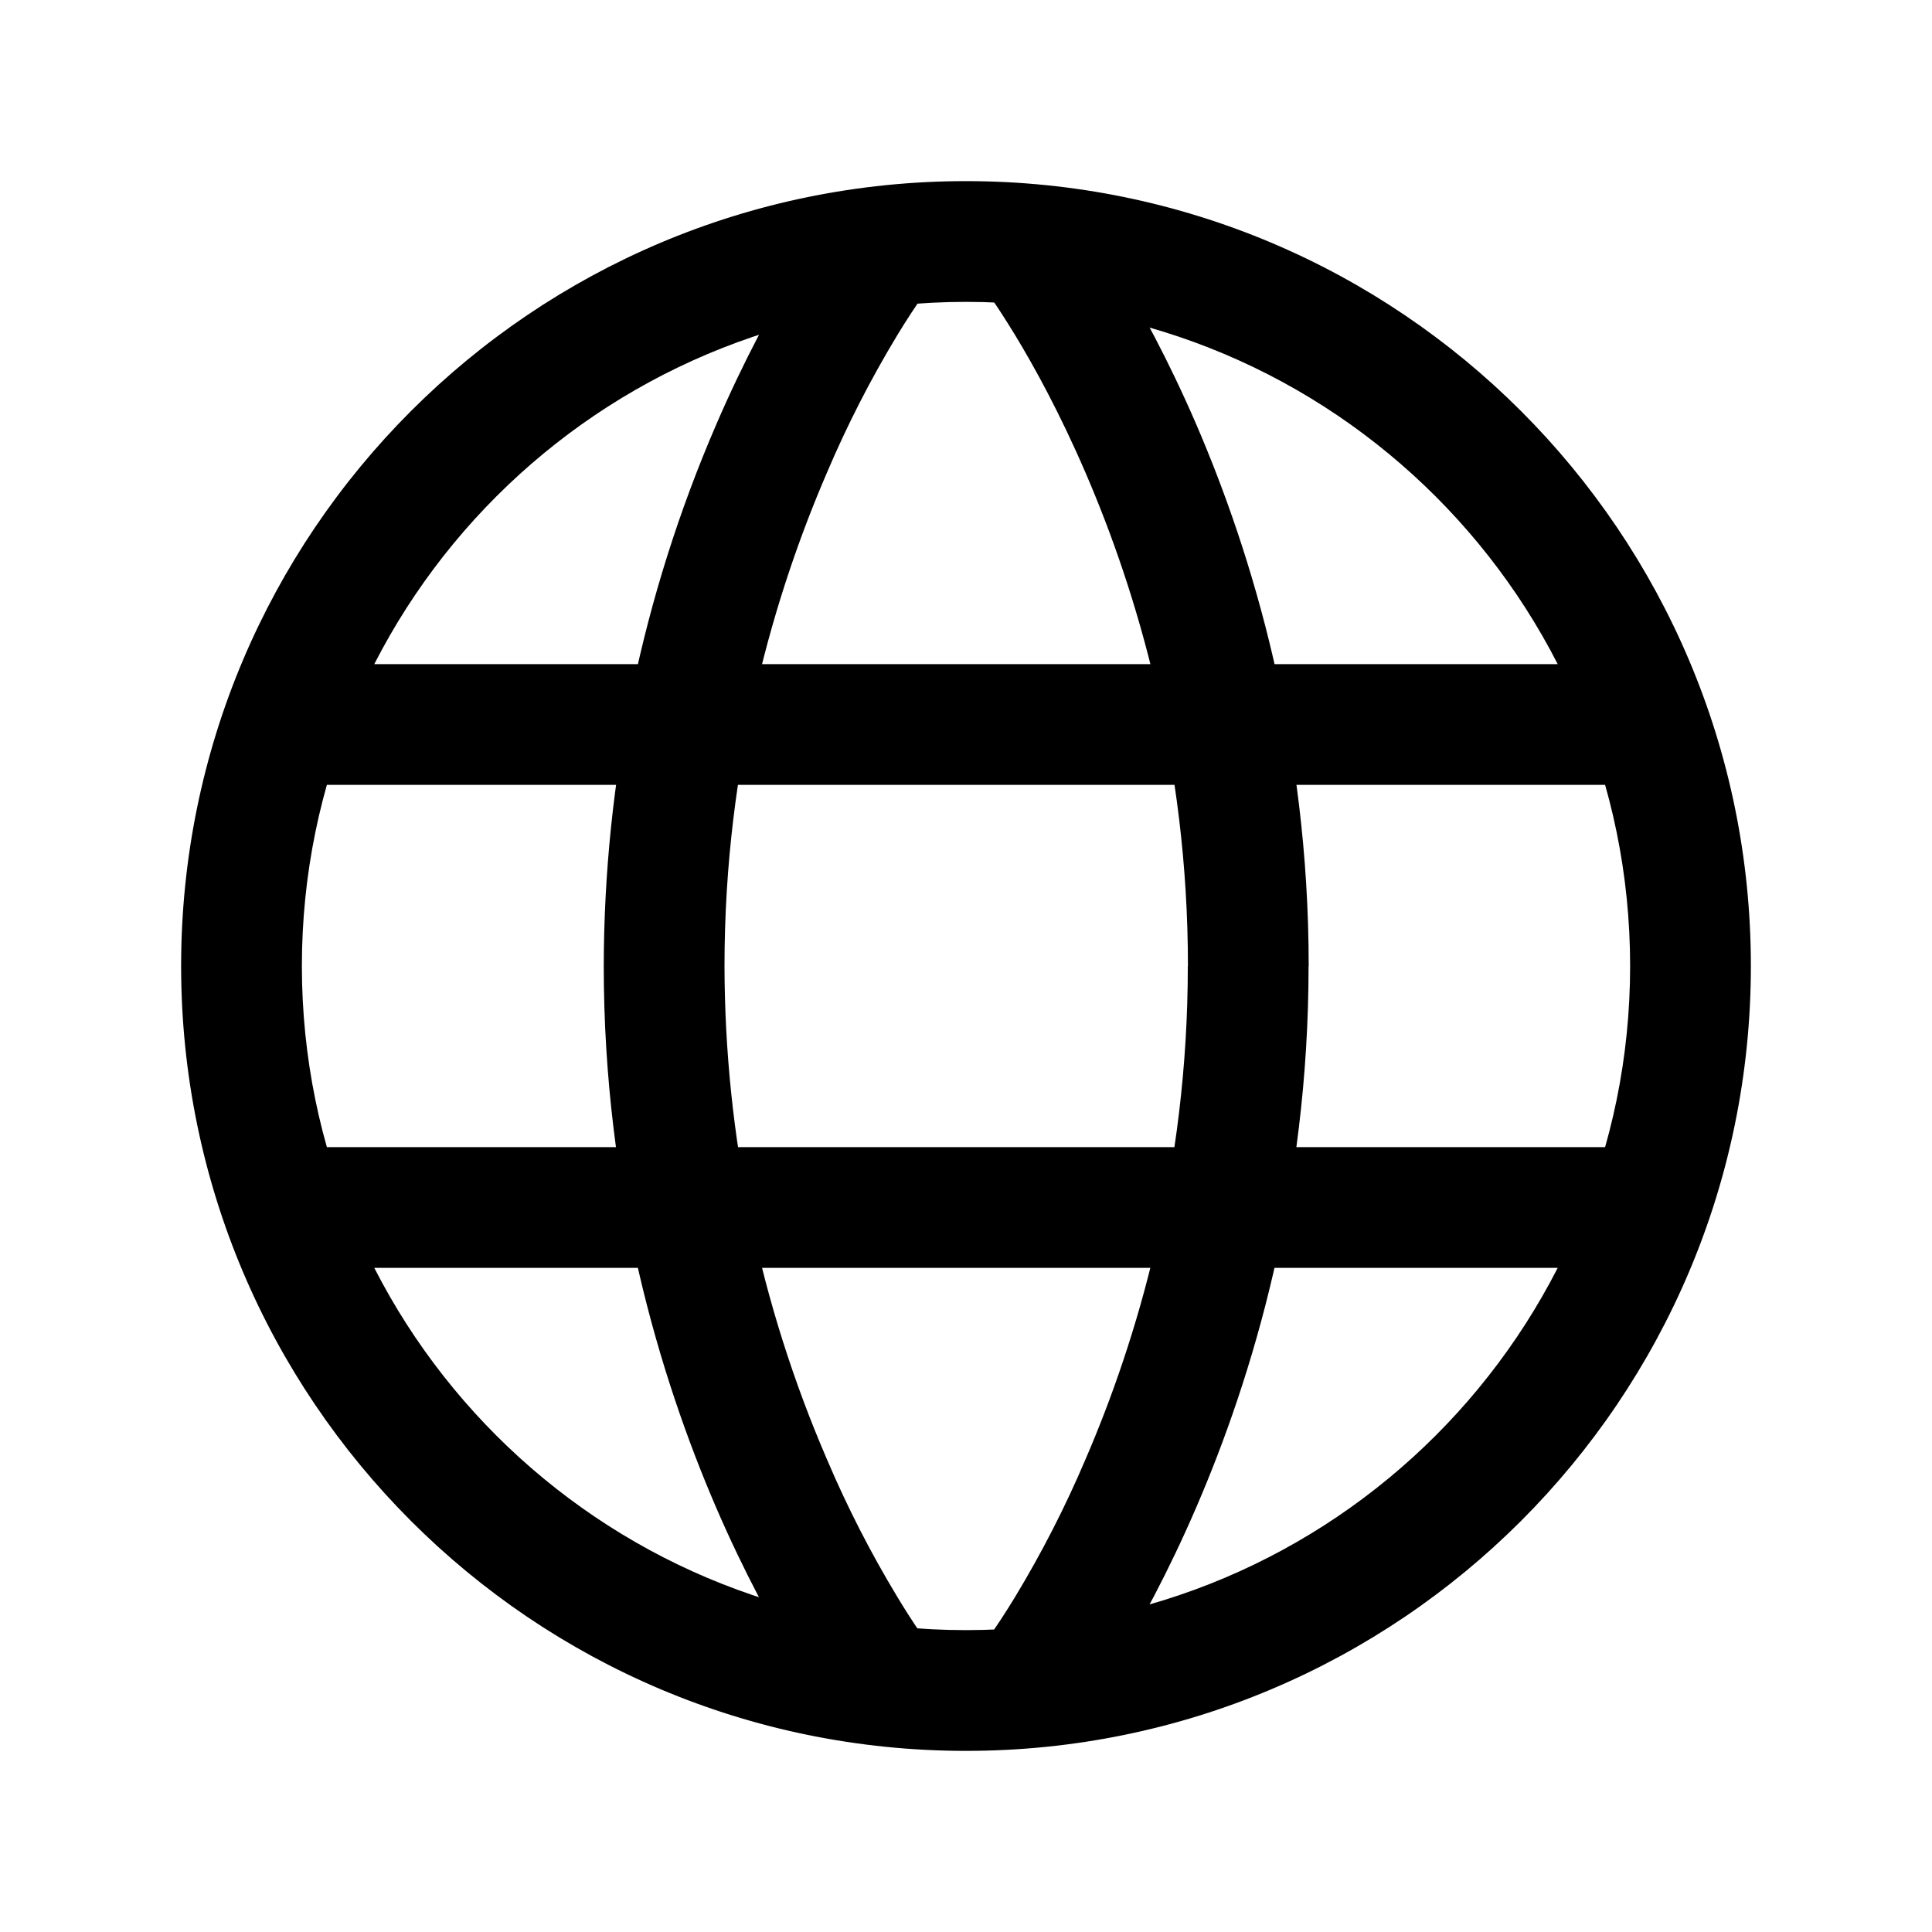
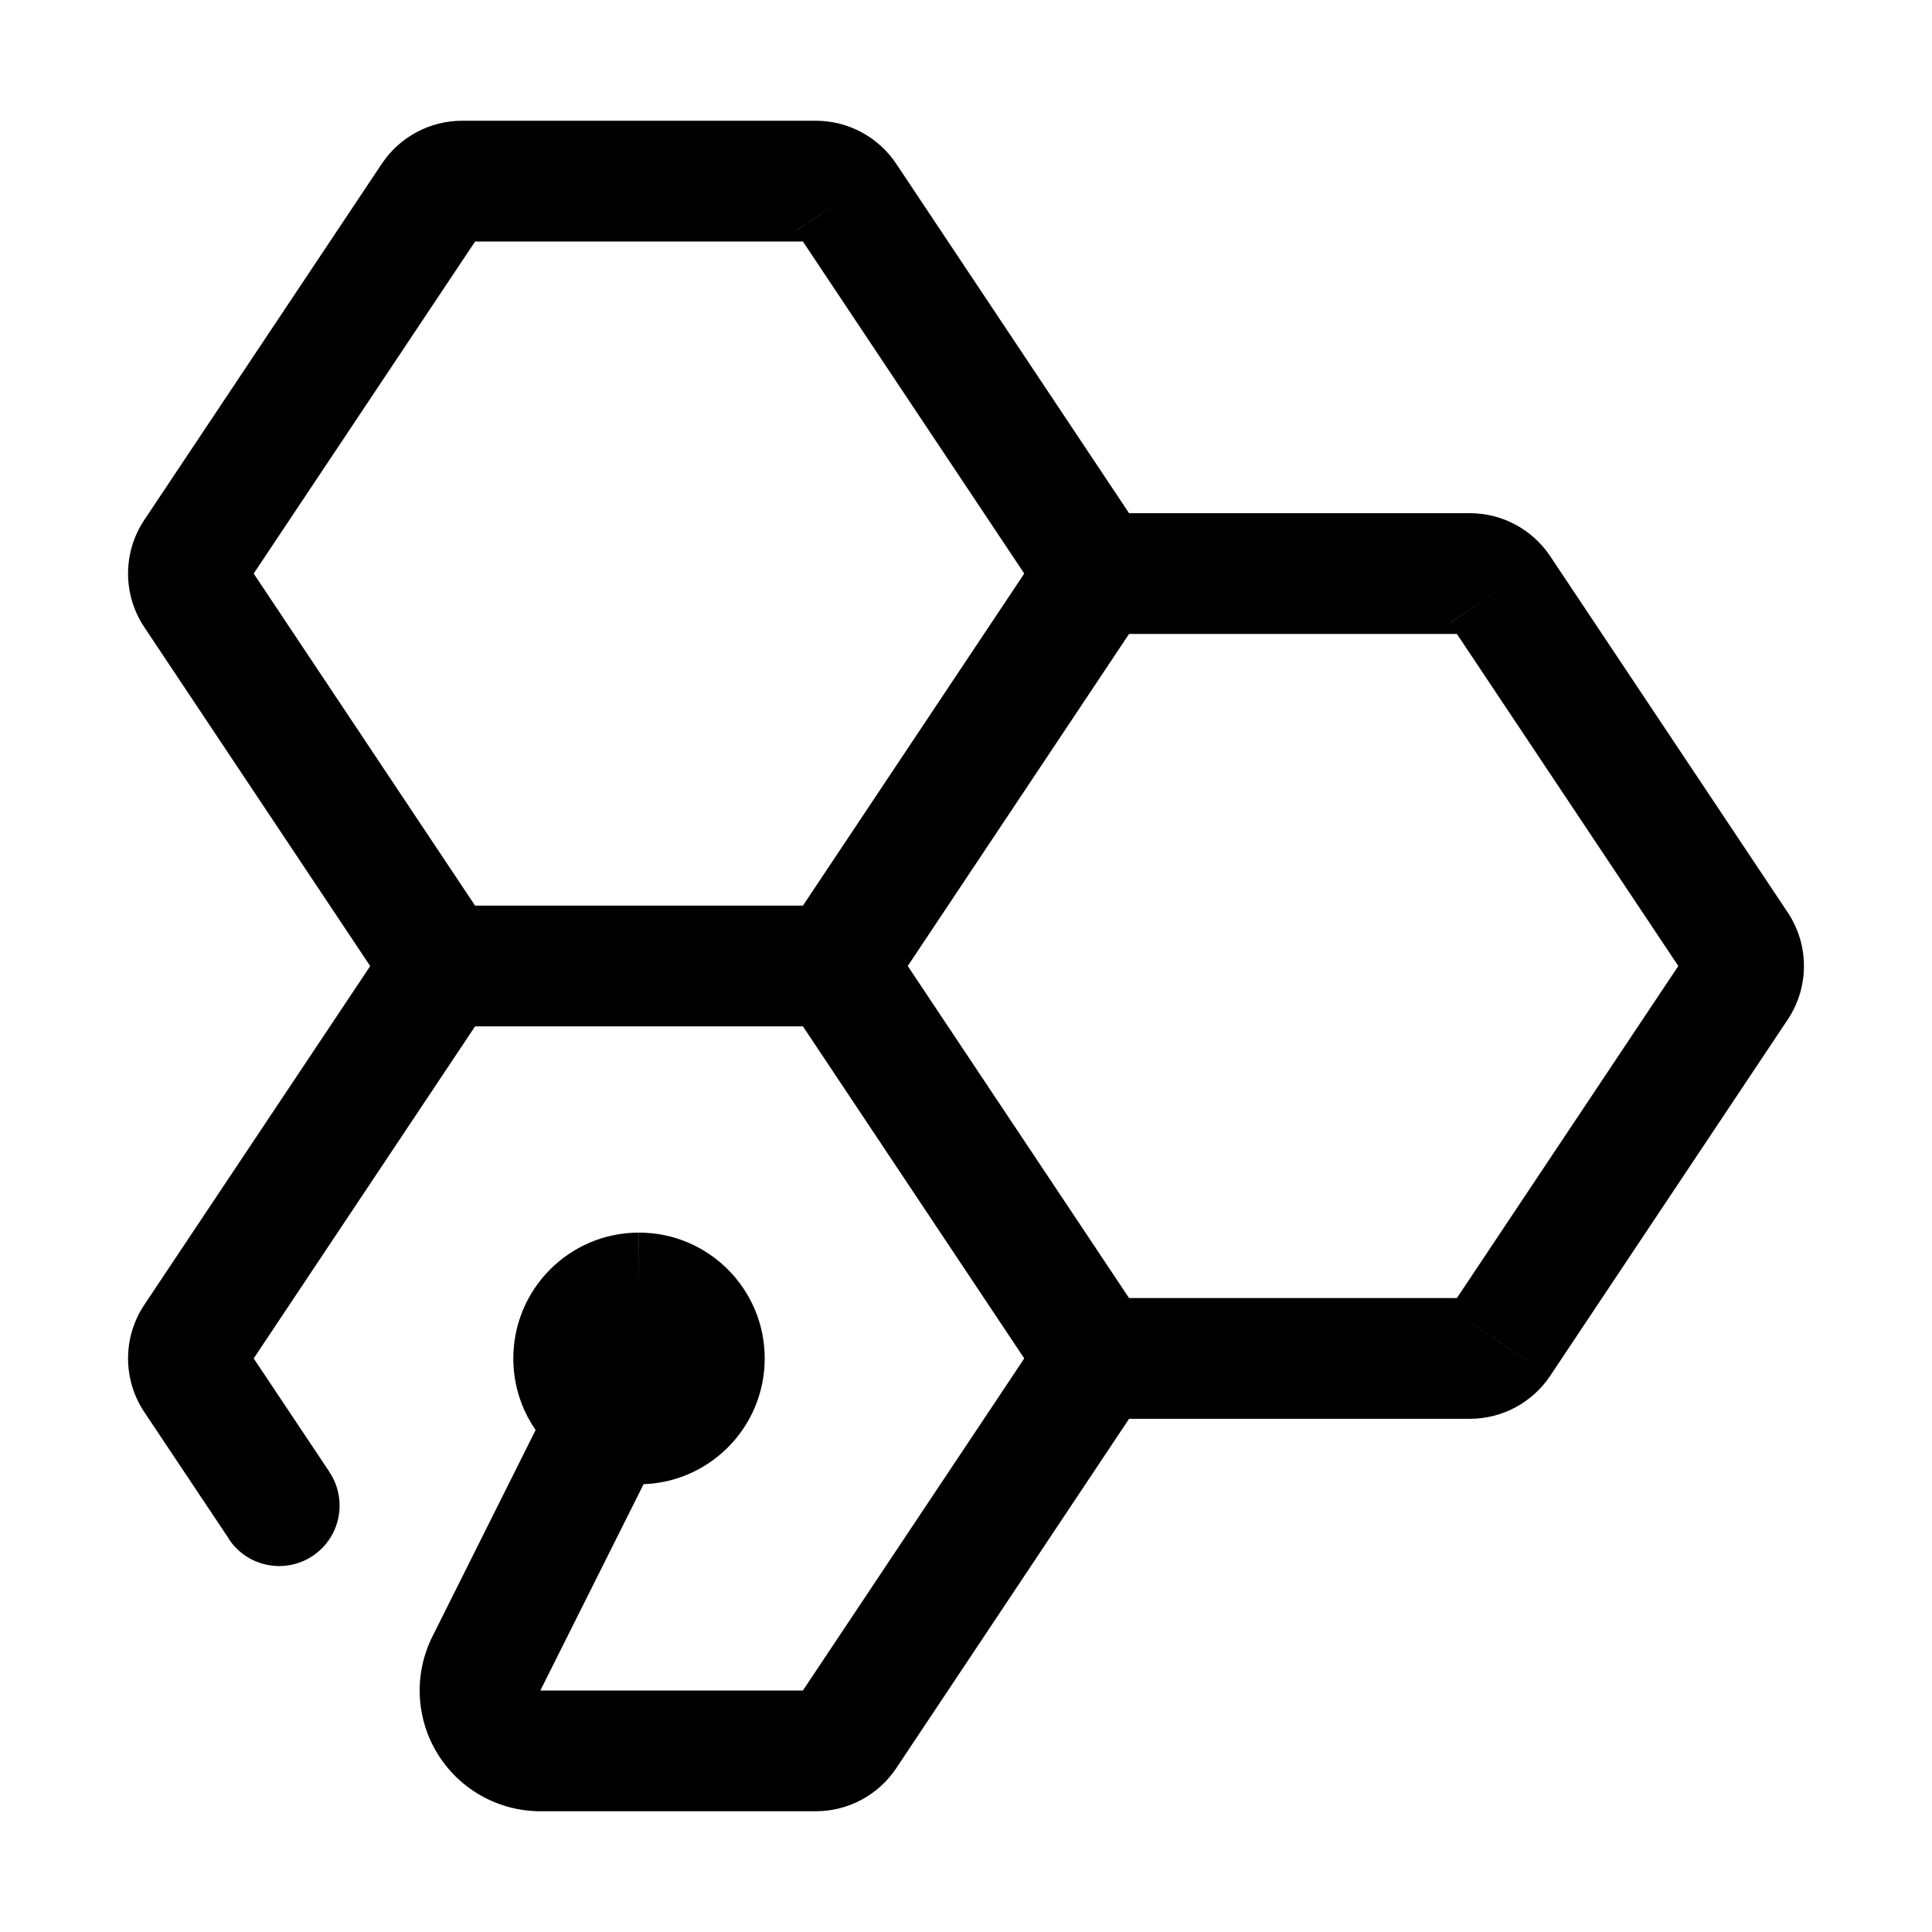
<svg xmlns="http://www.w3.org/2000/svg" fill="none" viewBox="0 0 16 16">
-   <path fill="currentColor" d="M6.881 14.204a.5.5 0 0 0 .797-.605zm.797-11.803a.5.5 0 0 0-.797-.605zm.482 11.198a.5.5 0 0 0 .797.605zm.797-11.803a.5.5 0 1 0-.797.605zM7.279 13.902l.399-.302-.002-.003-.011-.015-.05-.07a6 6 0 0 1-.186-.291 9 9 0 0 1-.58-1.134A10.35 10.35 0 0 1 6 8H5c0 1.863.466 3.406.93 4.483.233.54.467.964.644 1.256a7 7 0 0 0 .307.464zM5.5 8H6c0-1.696.424-3.103.849-4.087a9 9 0 0 1 .58-1.134 6 6 0 0 1 .247-.376l.002-.003-.399-.302-.398-.302-.001.001-.002.003-.024.033-.064.09a7 7 0 0 0-.216.338c-.177.292-.41.716-.643 1.256A11.35 11.35 0 0 0 5 8zm3.059 5.902.398.302.001-.002.002-.002.005-.007a2 2 0 0 0 .083-.116c.053-.079.128-.192.216-.338.177-.292.41-.716.643-1.256.465-1.077.93-2.62.93-4.483h-1c0 1.696-.423 3.103-.848 4.087a9 9 0 0 1-.58 1.134 6 6 0 0 1-.247.376l-.002.003zM10.338 8h.5c0-1.863-.466-3.406-.93-4.483-.233-.54-.467-.964-.644-1.256A7 7 0 0 0 8.96 1.8l-.002-.003h-.001l-.398.301-.399.302.002.003.06.085q.068.097.187.291c.157.259.368.642.58 1.134.425.984.849 2.391.849 4.087zM2.5 6v.5h11v-1h-11zm0 4v.5h11v-1h-11zM14 8h-.5A5.5 5.5 0 0 1 8 13.5v1A6.5 6.5 0 0 0 14.5 8zm-6 6v-.5A5.5 5.5 0 0 1 2.5 8h-1A6.5 6.5 0 0 0 8 14.5zM2 8h.5A5.5 5.5 0 0 1 8 2.5v-1A6.5 6.5 0 0 0 1.5 8zm6-6v.5A5.5 5.5 0 0 1 13.5 8h1A6.5 6.5 0 0 0 8 1.5z" />
+   <path fill="currentColor" d="M5.292 11.792a.542.542 0 1 1 0-1.084.542.542 0 0 1 0 1.084" />
+   <path fill="currentColor" d="m7.006 14.367-.416-.278zm5.416-3.25-.416-.278zm1.967-2.95.416.277zM7.006 1.633l-.416.277zM1.61 4.916l.416-.277zm12.778 2.918.416-.278zm-1.967-2.95-.416.277zm-10.811-.3.416.277zm1.967-2.95-.416-.278zm-1.967 9.45-.416-.278zm2.417 2.693-.447-.224zm-2.417-2.36-.416.277zm.286 1.33a.5.5 0 1 0 .832-.556l-.416.278zM4.475 14.5v.5h2.281v-1h-2.28zm2.53-.133.417.277 2.077-3.117-.416-.277-.416-.277-2.077 3.116zm2.078-3.117v.5h3.09v-1h-3.09zm3.34-.133.415.277 1.967-2.95-.416-.278-.416-.277-1.967 2.95zm-.25-6.367v-.5h-3.09v1h3.09zm-3.09 0-.416-.277-2.166 3.25.416.277.416.277 2.166-3.25zM6.917 8l-.416.277 2.166 3.25.416-.277.416-.277-2.166-3.25zm-3.25 0v.5h3.25v-1h-3.25zm5.416-3.25.416-.277-2.077-3.117-.416.278-.416.277 2.077 3.116zM6.756 1.5V1H3.827v1h2.93zM1.611 4.916l-.416.278L3.25 8.277 3.667 8l.416-.277-2.056-3.084zm12.778 2.918.416-.278-1.967-2.95-.416.278-.416.277 1.967 2.95zM1.611 4.584l.416.277 1.967-2.95-.416-.277-.416-.278-1.967 2.95zm0 6.5.416.277 2.056-3.084L3.667 8l-.416-.277-2.056 3.083zm2.417 2.693.447.223 1.264-2.526-.447-.224-.448-.224-1.263 2.527zM3.828 1.5V1a.8.8 0 0 0-.666.356l.416.278.416.277A.2.2 0 0 1 3.827 2zm3.178.134.416-.278A.8.8 0 0 0 6.756 1v1a.2.2 0 0 1-.166-.09zm5.167 3.116v.5a.2.2 0 0 1-.167-.09l.416-.276.416-.278a.8.8 0 0 0-.665-.356zm0 6.5v.5a.8.8 0 0 0 .665-.356l-.416-.277-.416-.278a.2.2 0 0 1 .167-.089zM6.756 14.5v.5a.8.8 0 0 0 .666-.356l-.416-.277-.416-.278A.2.2 0 0 1 6.756 14zm-2.28 0V14l-.448-.223-.447-.224A1 1 0 0 0 4.475 15zm9.913-6.334.416.278a.8.8 0 0 0 0-.888l-.416.278-.416.277a.2.2 0 0 1 0-.222zM1.611 4.916l.416-.277a.2.2 0 0 1 0 .222l-.416-.277-.416-.278a.8.8 0 0 0 0 .888zm0 6.168-.416-.278a.8.8 0 0 0 0 .888l.416-.278.416-.277a.2.2 0 0 1 0 .222zm3.68.708v-.5a.04.04 0 0 1-.04-.042h-1c0 .575.465 1.042 1.04 1.042zm-.54-.542h.5c0-.023.018-.042.04-.042v-1c-.575 0-1.04.467-1.04 1.042zm.54-.542v.5c.024 0 .042.019.042.042h1c0-.575-.466-1.042-1.041-1.042zm.542.542h-.5a.04.04 0 0 1-.041.042v1c.575 0 1.041-.467 1.041-1.042zm-4.222.166-.416.278.702 1.052.416-.277.416-.278-.702-1.052z" />
</svg>
